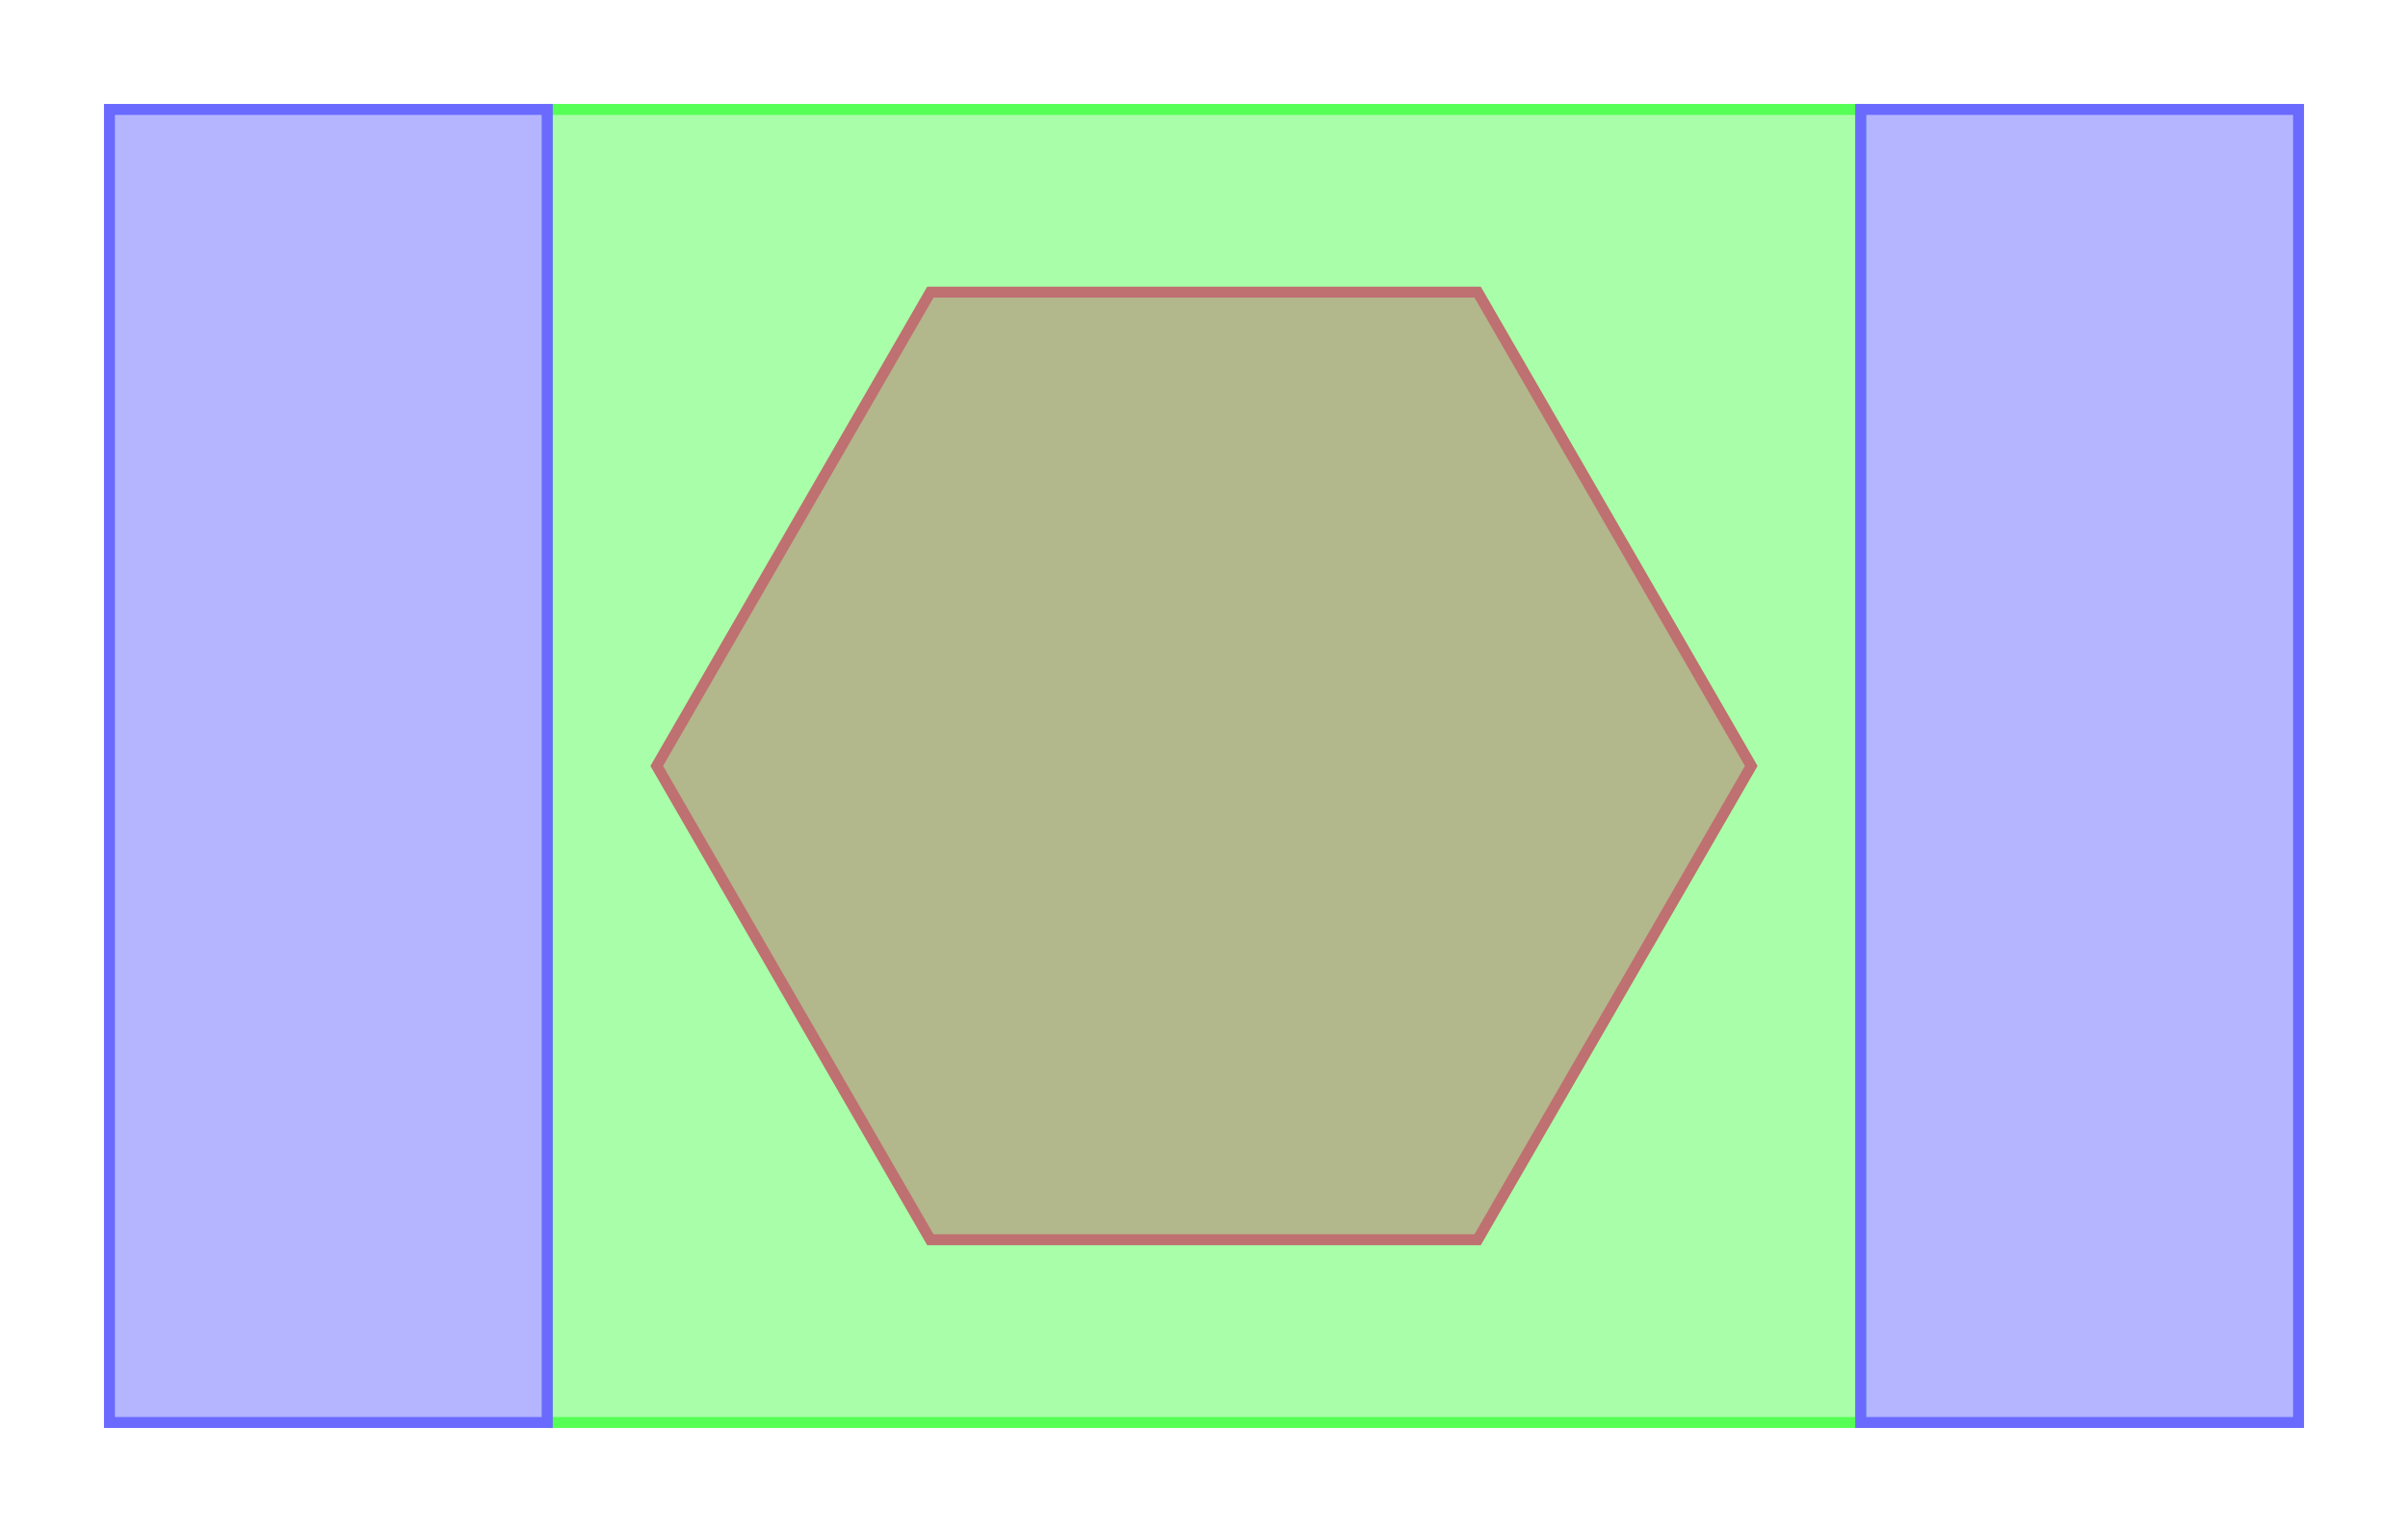
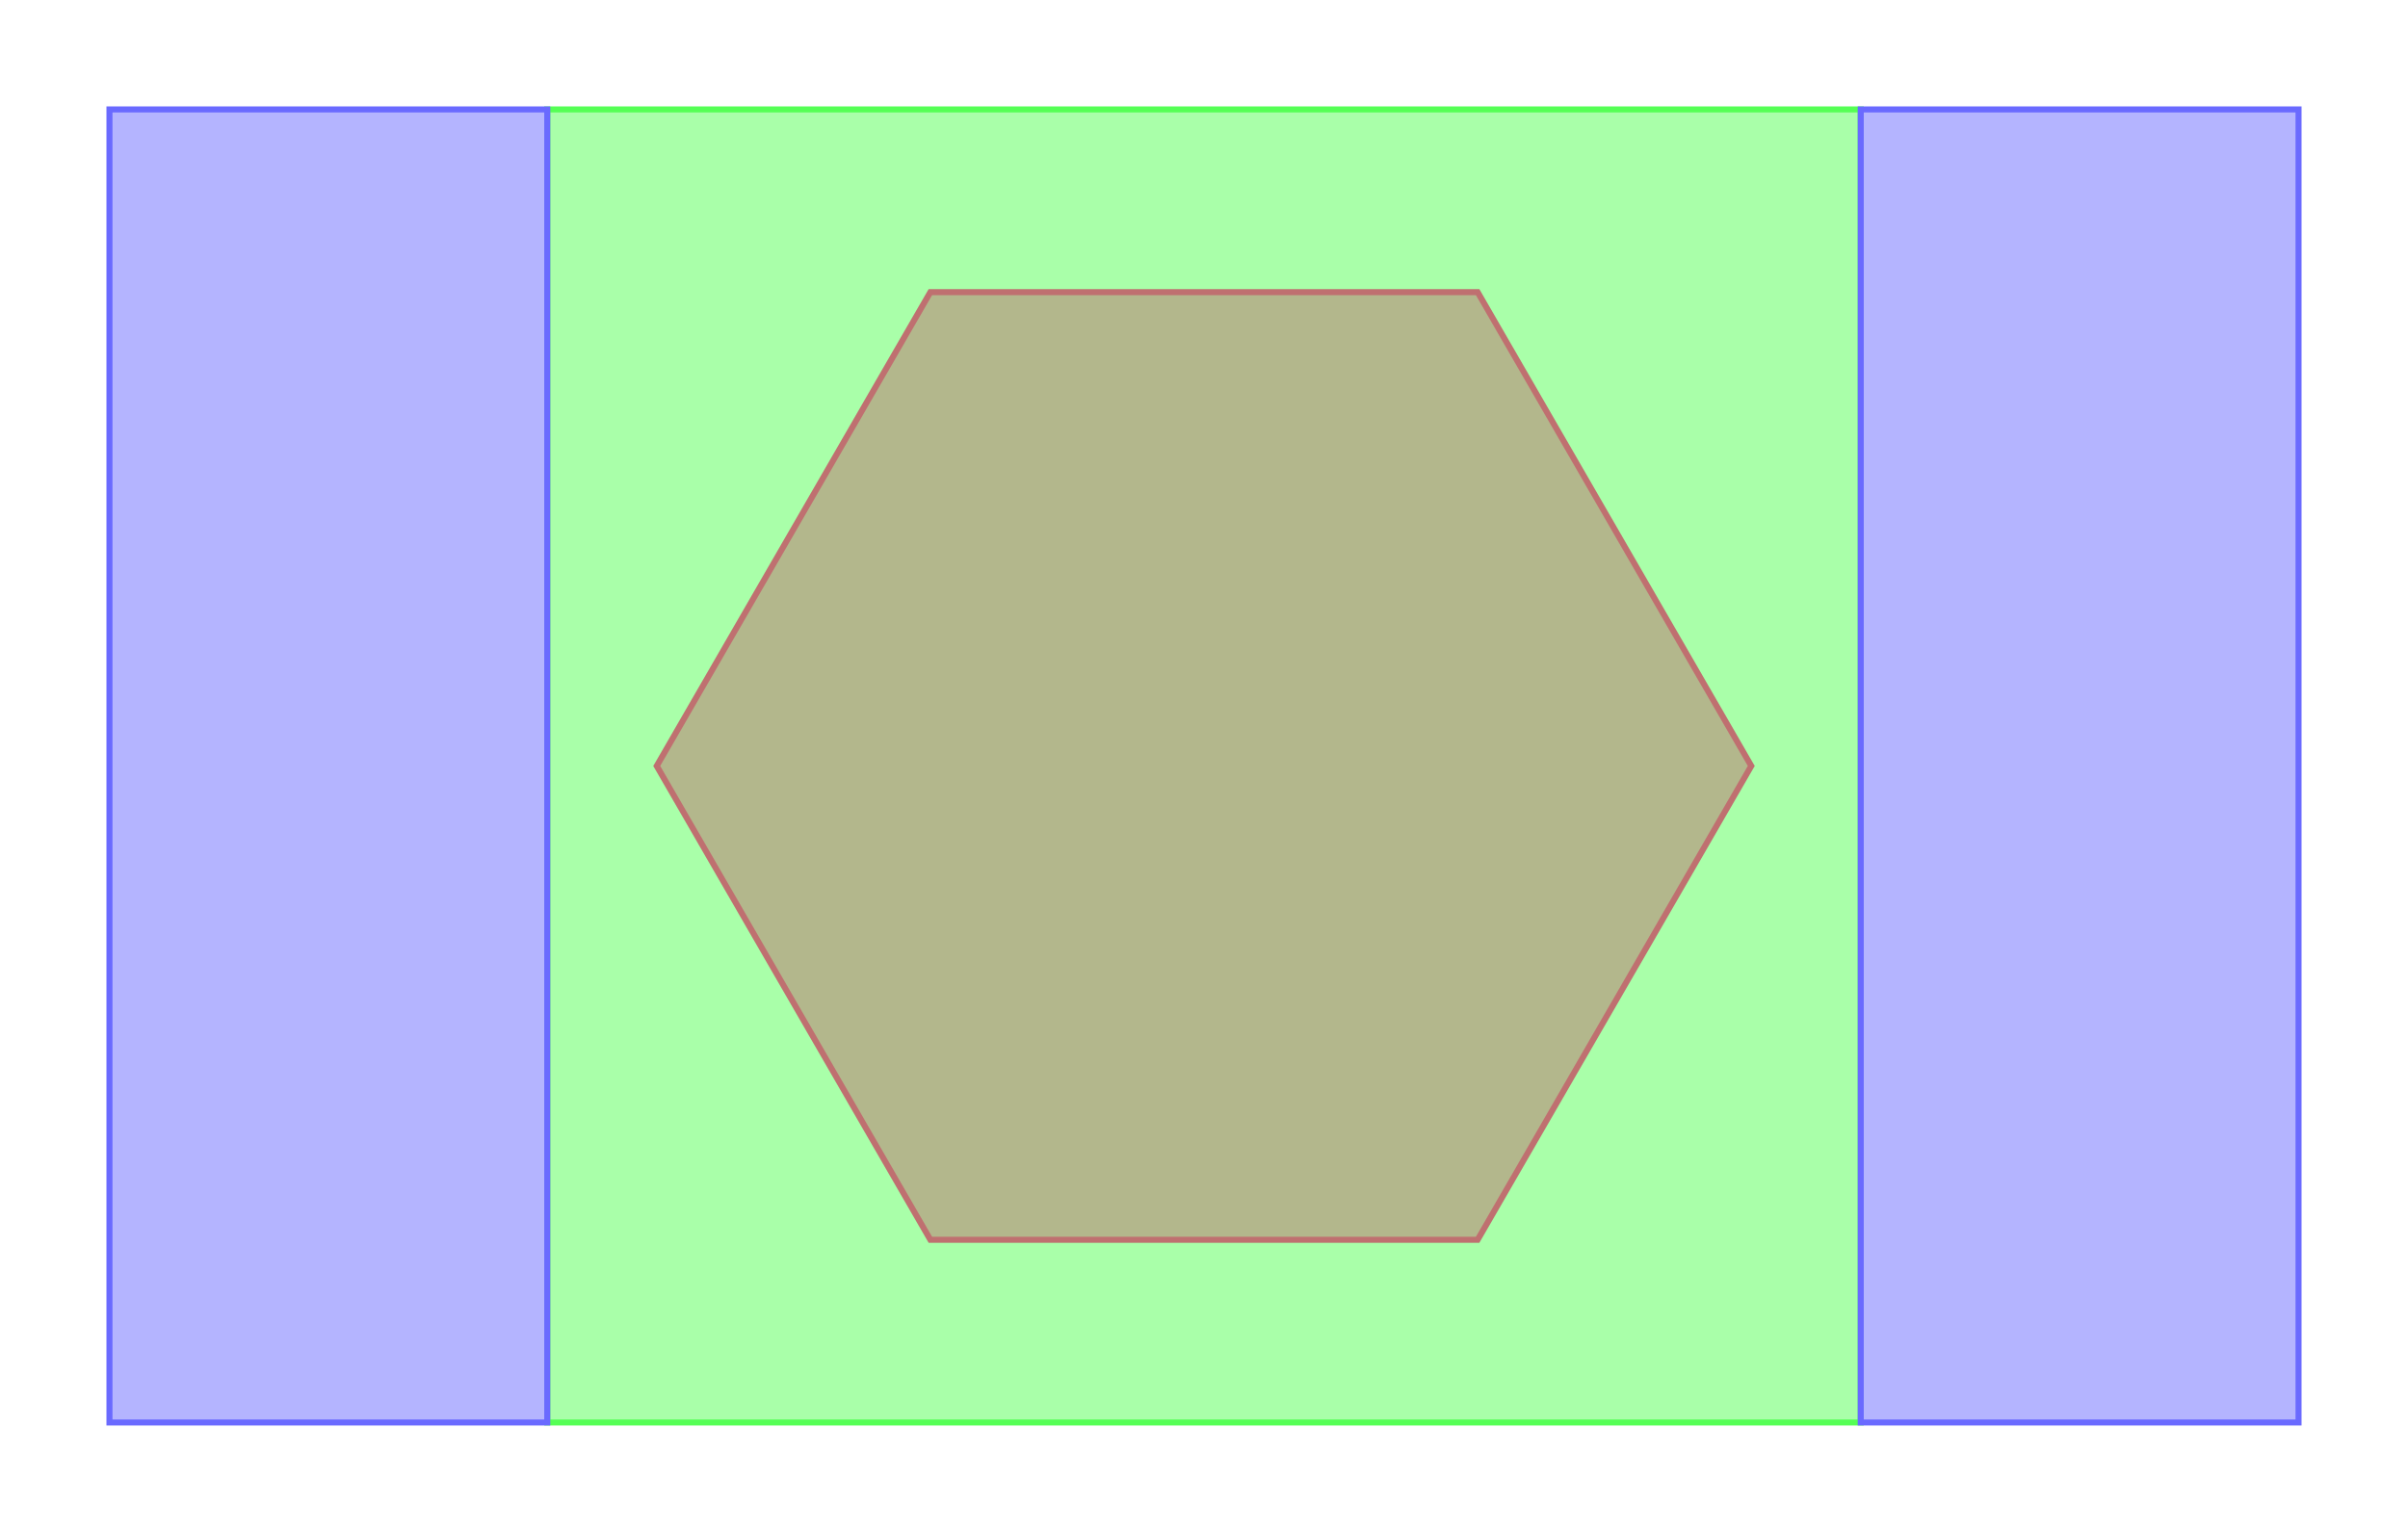
- <svg xmlns="http://www.w3.org/2000/svg" width="220.0" height="140.0" viewBox="-110.0 -70.0 220.0 140.0">
+ <svg xmlns="http://www.w3.org/2000/svg" width="400" height="254.545" viewBox="-200 -127.273 400 254.545">
  <defs>
    <style type="text/css">
.l1d3 {stroke: rgb(85, 255, 85); fill: rgb(85, 255, 85); fill-opacity: 0.5;}
.l2d3 {stroke: rgb(106, 106, 255); fill: rgb(106, 106, 255); fill-opacity: 0.5;}
.l0d7 {stroke: rgb(191, 112, 112); fill: rgb(191, 112, 112); fill-opacity: 0.5;}
</style>
  </defs>
-   <rect x="-110.0" y="-70.0" width="220.0" height="140.0" fill="none" stroke="none" />
+   <rect x="-200" y="-127.273" width="400" height="254.545" fill="none" stroke="none" />
  <g id="layer_and_datatype" transform="scale(1 -1)">
-     <polygon class="l1d3" points="-60,-60 -60,60 60,60 60,-60" />
-     <polygon class="l2d3" points="-100,-60 -100,60 -60,60 -60,-60" />
-     <polygon class="l2d3" points="100,-60 100,60 60,60 60,-60" />
-     <polygon class="l0d7" points="50.0,0.0 25,43.301 -25,43.301 -50.0,6.123233995736766e-15 -25,-43.301 25,-43.301" />
+     <polygon class="l1d3" points="-109.091,-109.091 -109.091,109.091 109.091,109.091 109.091,-109.091" />
+     <polygon class="l2d3" points="-181.818,-109.091 -181.818,109.091 -109.091,109.091 -109.091,-109.091" />
+     <polygon class="l2d3" points="181.818,-109.091 181.818,109.091 109.091,109.091 109.091,-109.091" />
+     <polygon class="l0d7" points="90.909,0.0 45.455,78.73 -45.455,78.73 -90.909,1.1133152719521394e-14 -45.455,-78.73 45.455,-78.73" />
  </g>
</svg>
